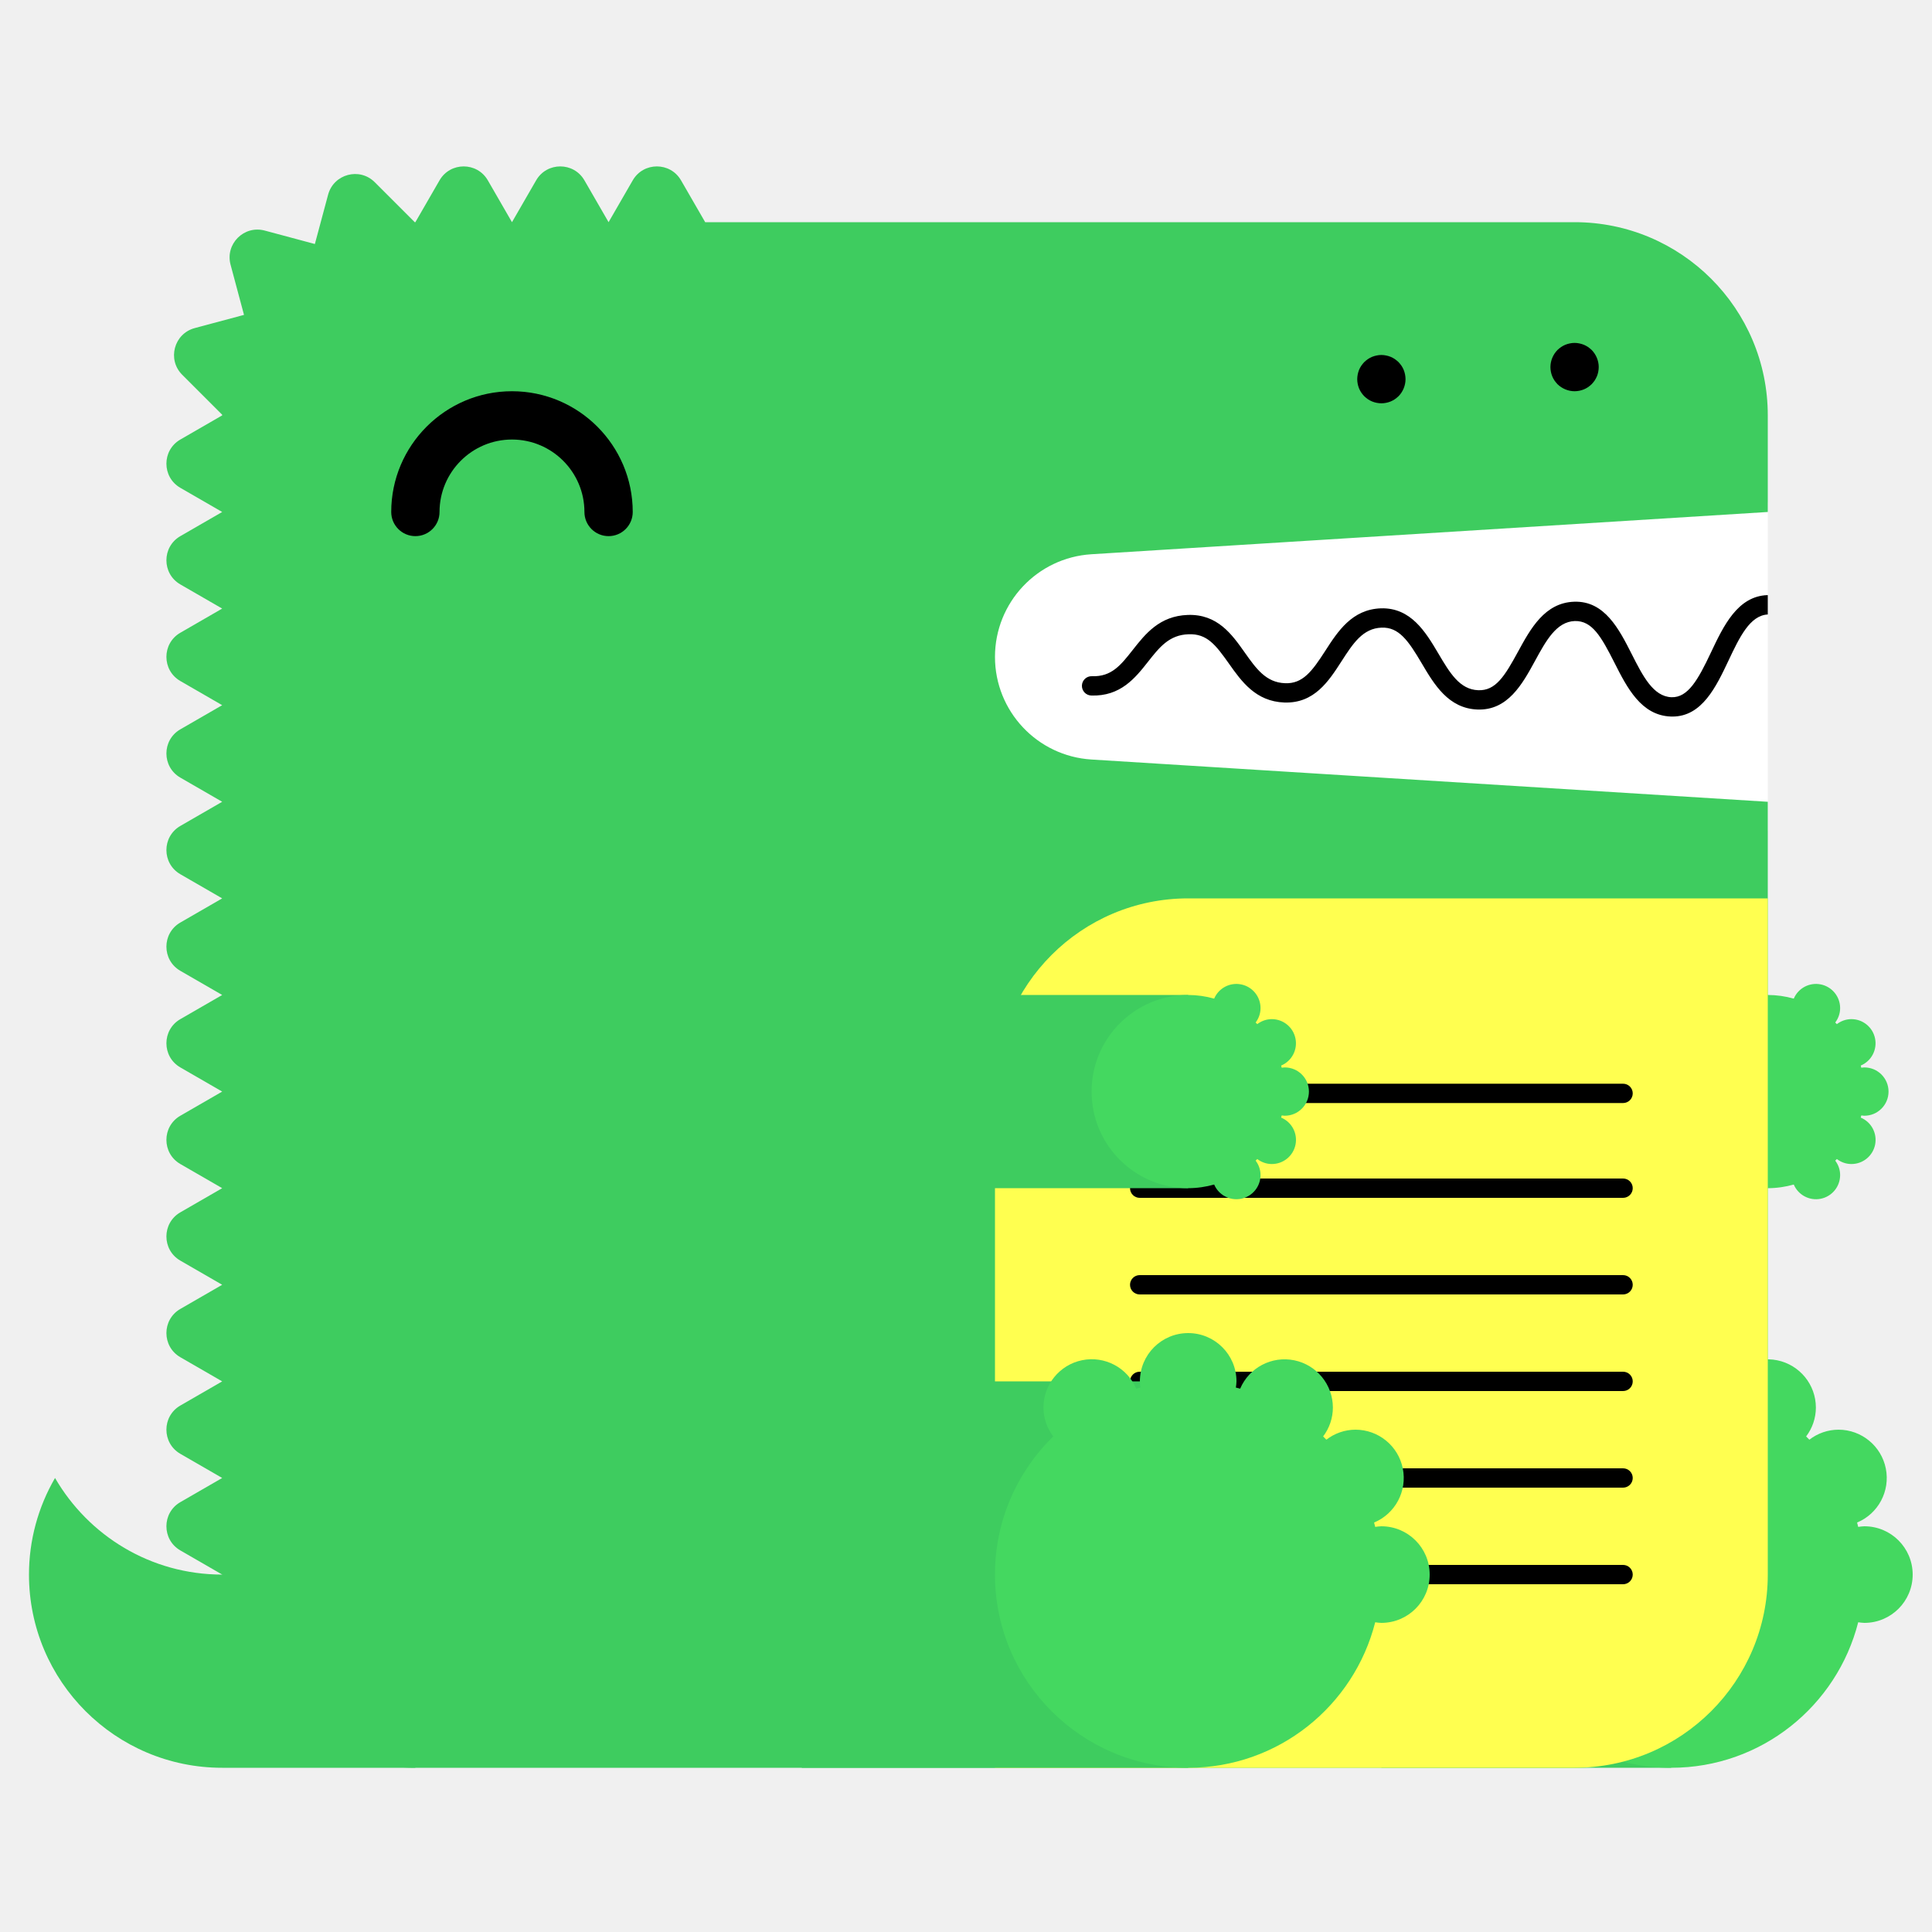
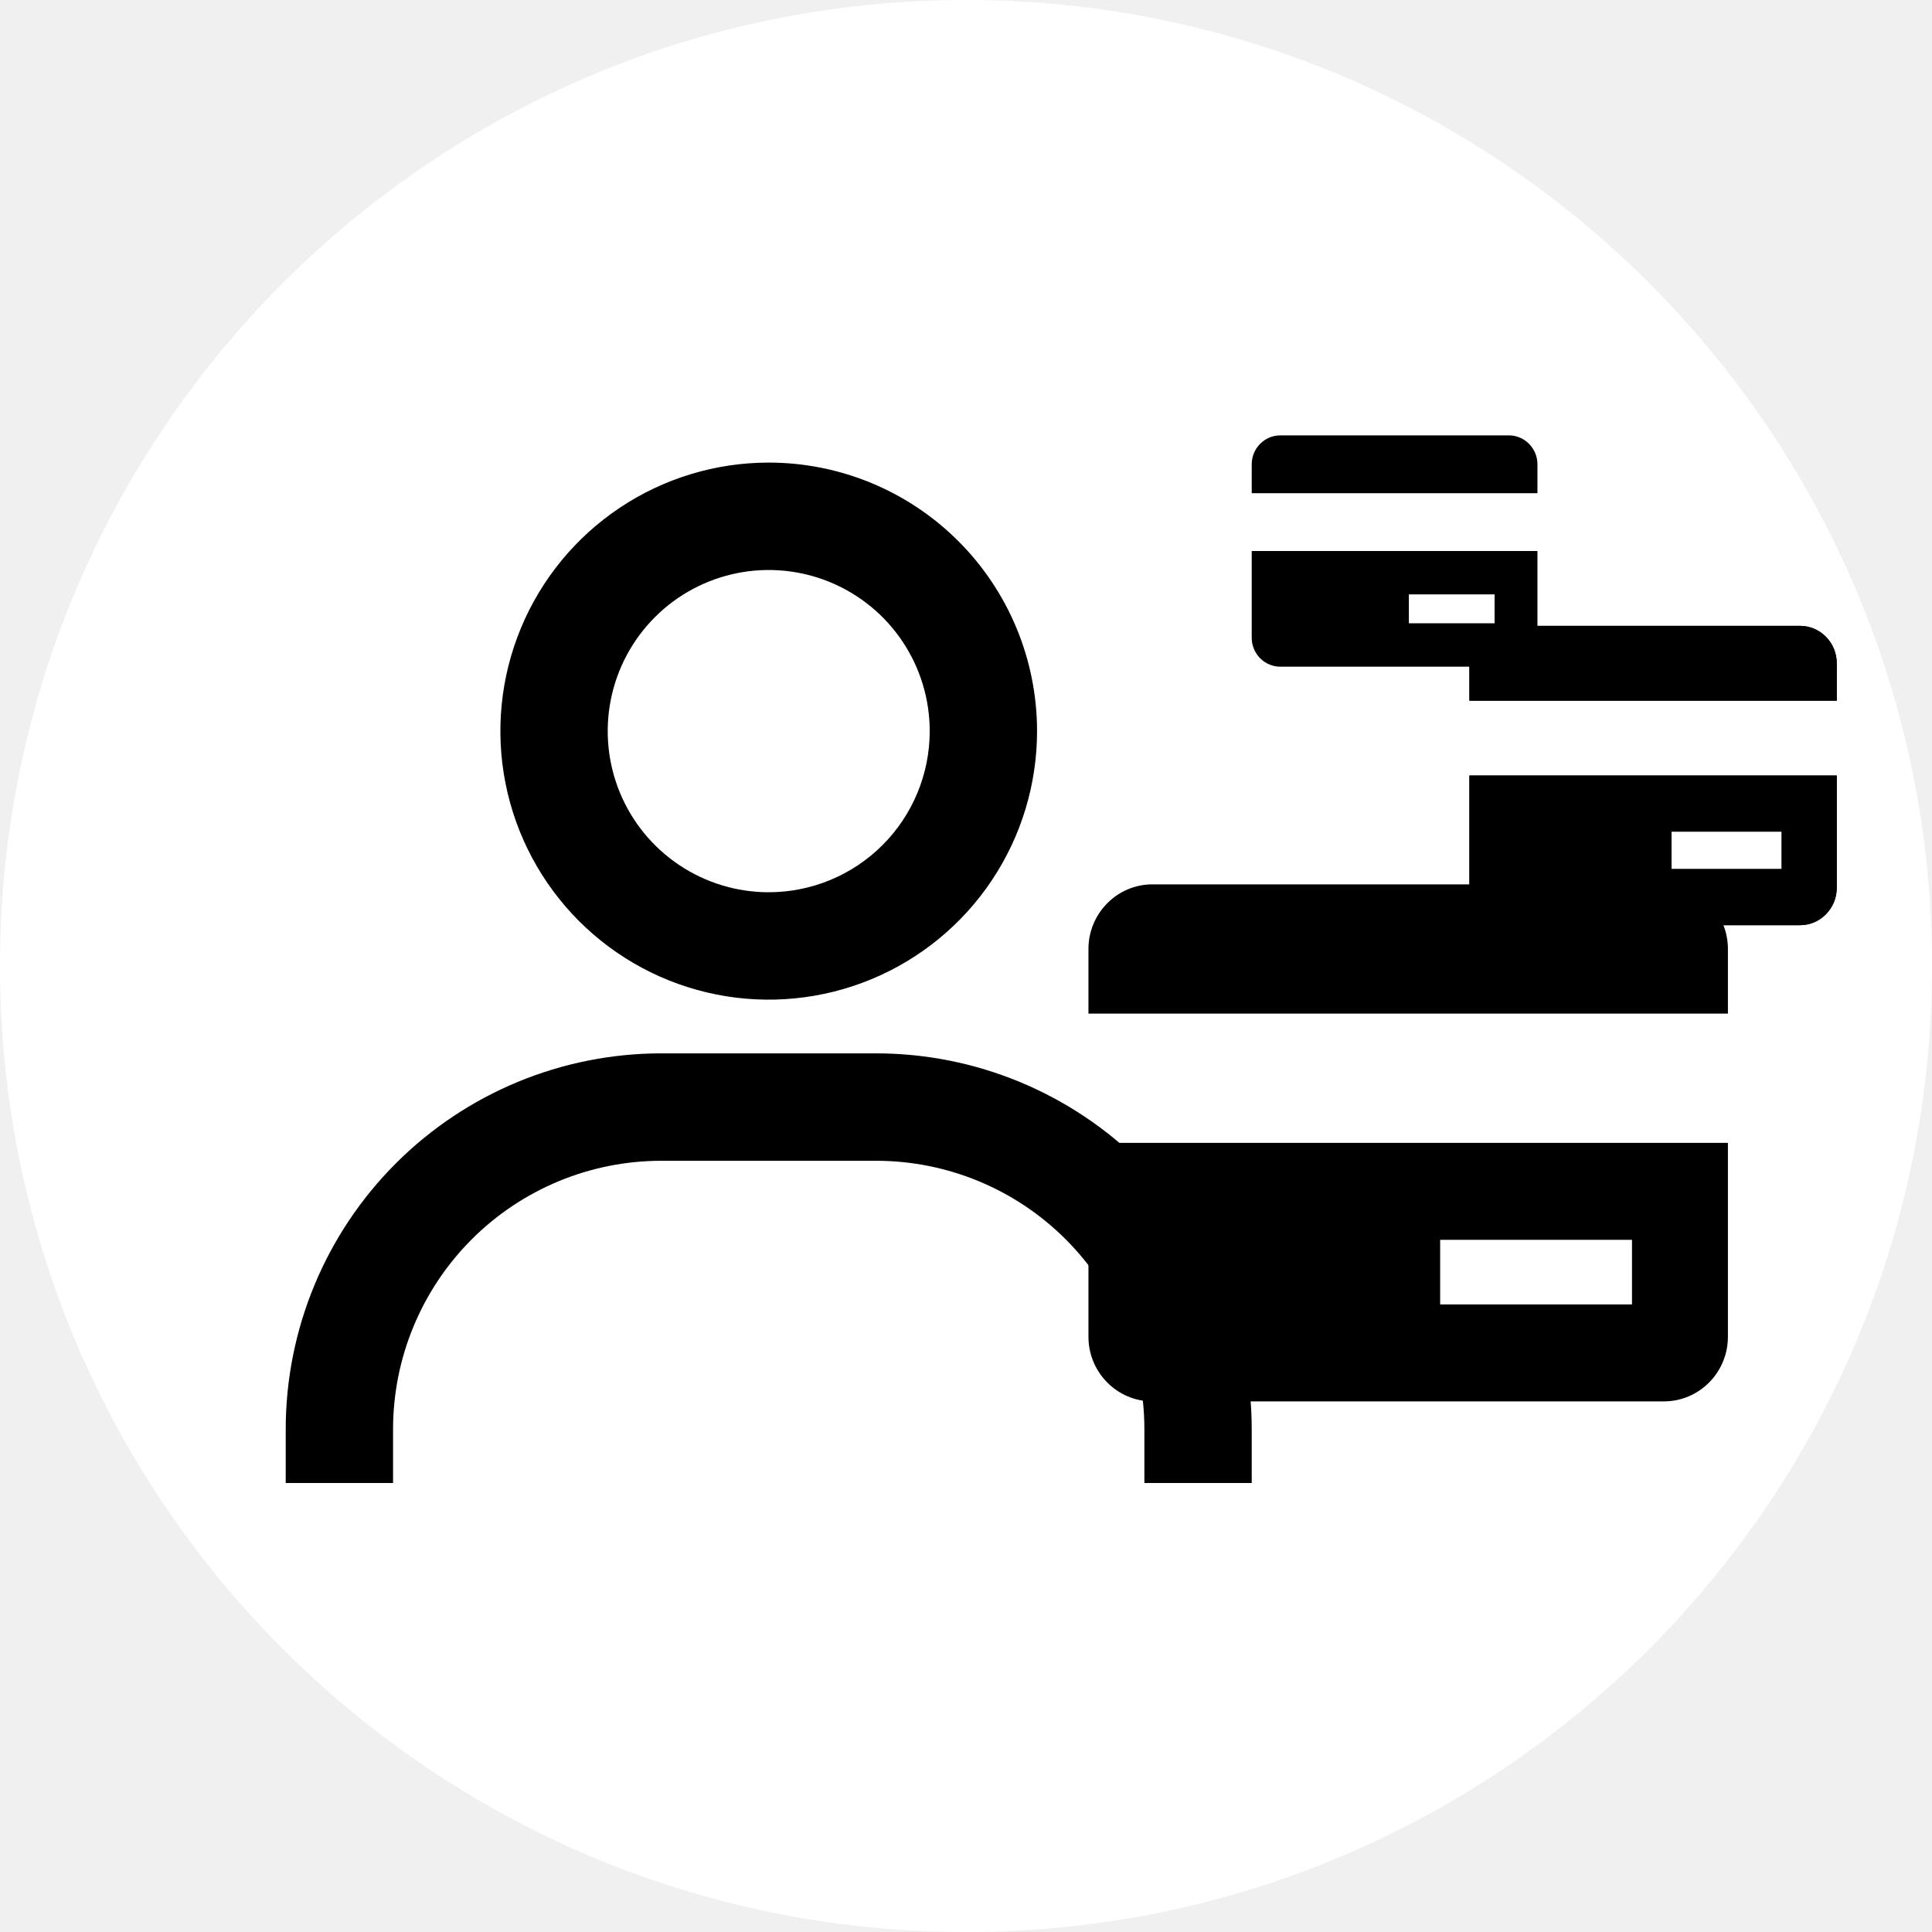
- <svg xmlns="http://www.w3.org/2000/svg" width="200" height="200" viewBox="0 0 200 200">
-   <g fill="none" fill-rule="evenodd">
-     <path fill="#FFF" d="M99 52h84v34H99z" />
-     <path d="M23 163c-7.398 0-13.843-4.027-17.303-10A19.886 19.886 0 0 0 3 163c0 11.046 8.954 20 20 20h20v-20H23z" fill="#3ECC5F" />
-     <path d="M112.98 57.376L183 53V43c0-11.046-8.954-20-20-20H73l-2.5-4.33c-1.112-1.925-3.889-1.925-5 0L63 23l-2.5-4.33c-1.111-1.925-3.889-1.925-5 0L53 23l-2.5-4.33c-1.111-1.925-3.889-1.925-5 0L43 23c-.022 0-.042.003-.065.003l-4.142-4.141c-1.57-1.571-4.252-.853-4.828 1.294l-1.369 5.104-5.192-1.392c-2.148-.575-4.111 1.389-3.535 3.536l1.39 5.193-5.102 1.367c-2.148.576-2.867 3.259-1.296 4.83l4.142 4.142c0 .021-.003.042-.003.064l-4.33 2.5c-1.925 1.111-1.925 3.889 0 5L23 53l-4.33 2.5c-1.925 1.111-1.925 3.889 0 5L23 63l-4.33 2.5c-1.925 1.111-1.925 3.889 0 5L23 73l-4.33 2.5c-1.925 1.111-1.925 3.889 0 5L23 83l-4.33 2.5c-1.925 1.111-1.925 3.889 0 5L23 93l-4.33 2.5c-1.925 1.111-1.925 3.889 0 5L23 103l-4.33 2.5c-1.925 1.111-1.925 3.889 0 5L23 113l-4.33 2.5c-1.925 1.111-1.925 3.889 0 5L23 123l-4.33 2.5c-1.925 1.111-1.925 3.889 0 5L23 133l-4.33 2.5c-1.925 1.111-1.925 3.889 0 5L23 143l-4.33 2.5c-1.925 1.111-1.925 3.889 0 5L23 153l-4.33 2.5c-1.925 1.111-1.925 3.889 0 5L23 163c0 11.046 8.954 20 20 20h120c11.046 0 20-8.954 20-20V83l-70.02-4.376A10.645 10.645 0 0 1 103 68c0-5.621 4.37-10.273 9.98-10.624" fill="#3ECC5F" />
-     <path fill="#3ECC5F" d="M143 183h30v-40h-30z" />
-     <path d="M193 158c-.219 0-.428.037-.639.064-.038-.15-.074-.301-.116-.451A5 5 0 0 0 190.32 148a4.96 4.96 0 0 0-3.016 1.036 26.531 26.531 0 0 0-.335-.336 4.955 4.955 0 0 0 1.011-2.987 5 5 0 0 0-9.599-1.959c-.148-.042-.297-.077-.445-.115.027-.211.064-.42.064-.639a5 5 0 0 0-5-5 5 5 0 0 0-5 5c0 .219.037.428.064.639-.148.038-.297.073-.445.115a4.998 4.998 0 0 0-9.599 1.959c0 1.125.384 2.151 1.011 2.987-3.717 3.632-6.031 8.693-6.031 14.3 0 11.046 8.954 20 20 20 9.339 0 17.16-6.41 19.361-15.064.211.027.42.064.639.064a5 5 0 0 0 5-5 5 5 0 0 0-5-5" fill="#44D860" />
-     <path fill="#3ECC5F" d="M153 123h30v-20h-30z" />
-     <path d="M193 115.5a2.5 2.5 0 1 0 0-5c-.109 0-.214.019-.319.032-.02-.075-.037-.15-.058-.225a2.501 2.501 0 0 0-.963-4.807c-.569 0-1.088.197-1.508.518a6.653 6.653 0 0 0-.168-.168c.314-.417.506-.931.506-1.494a2.5 2.5 0 0 0-4.8-.979A9.987 9.987 0 0 0 183 103c-5.522 0-10 4.478-10 10s4.478 10 10 10c.934 0 1.833-.138 2.69-.377a2.5 2.5 0 0 0 4.8-.979c0-.563-.192-1.077-.506-1.494.057-.055.113-.111.168-.168.42.321.939.518 1.508.518a2.5 2.5 0 0 0 .963-4.807c.021-.074.038-.15.058-.225.105.013.21.032.319.032" fill="#44D860" />
-     <path d="M63 55.5a2.5 2.5 0 0 1-2.5-2.5c0-4.136-3.364-7.5-7.5-7.5s-7.5 3.364-7.5 7.5a2.5 2.5 0 1 1-5 0c0-6.893 5.607-12.5 12.5-12.5S65.5 46.107 65.5 53a2.5 2.5 0 0 1-2.5 2.5" fill="#000" />
-     <path d="M103 183h60c11.046 0 20-8.954 20-20V93h-60c-11.046 0-20 8.954-20 20v70z" fill="#FFFF50" />
-     <path d="M168.02 124h-50.04a1 1 0 1 1 0-2h50.04a1 1 0 1 1 0 2m0 20h-50.04a1 1 0 1 1 0-2h50.04a1 1 0 1 1 0 2m0 20h-50.04a1 1 0 1 1 0-2h50.04a1 1 0 1 1 0 2m0-49.814h-50.04a1 1 0 1 1 0-2h50.04a1 1 0 1 1 0 2m0 19.814h-50.04a1 1 0 1 1 0-2h50.04a1 1 0 1 1 0 2m0 20h-50.04a1 1 0 1 1 0-2h50.04a1 1 0 1 1 0 2M183 61.611c-.012 0-.022-.006-.034-.005-3.09.105-4.552 3.196-5.842 5.923-1.346 2.85-2.387 4.703-4.093 4.647-1.889-.068-2.969-2.202-4.113-4.46-1.314-2.594-2.814-5.536-5.963-5.426-3.046.104-4.513 2.794-5.807 5.167-1.377 2.528-2.314 4.065-4.121 3.994-1.927-.07-2.951-1.805-4.136-3.813-1.321-2.236-2.848-4.75-5.936-4.664-2.994.103-4.465 2.385-5.763 4.4-1.373 2.13-2.335 3.428-4.165 3.351-1.973-.07-2.992-1.51-4.171-3.177-1.324-1.873-2.816-3.993-5.895-3.89-2.928.1-4.399 1.97-5.696 3.618-1.232 1.564-2.194 2.802-4.229 2.724a1 1 0 0 0-.072 2c3.017.101 4.545-1.8 5.872-3.487 1.177-1.496 2.193-2.787 4.193-2.855 1.926-.082 2.829 1.115 4.195 3.045 1.297 1.834 2.769 3.914 5.731 4.021 3.103.104 4.596-2.215 5.918-4.267 1.182-1.834 2.202-3.417 4.15-3.484 1.793-.067 2.769 1.35 4.145 3.681 1.297 2.197 2.766 4.686 5.787 4.796 3.125.108 4.634-2.62 5.949-5.035 1.139-2.088 2.214-4.06 4.119-4.126 1.793-.042 2.728 1.595 4.111 4.33 1.292 2.553 2.757 5.445 5.825 5.556l.169.003c3.064 0 4.518-3.075 5.805-5.794 1.139-2.41 2.217-4.68 4.067-4.773v-2z" fill="#000" />
-     <path fill="#3ECC5F" d="M83 183h40v-40H83z" />
-     <path d="M143 158c-.219 0-.428.037-.639.064-.038-.15-.074-.301-.116-.451A5 5 0 0 0 140.32 148a4.96 4.96 0 0 0-3.016 1.036 26.531 26.531 0 0 0-.335-.336 4.955 4.955 0 0 0 1.011-2.987 5 5 0 0 0-9.599-1.959c-.148-.042-.297-.077-.445-.115.027-.211.064-.42.064-.639a5 5 0 0 0-5-5 5 5 0 0 0-5 5c0 .219.037.428.064.639-.148.038-.297.073-.445.115a4.998 4.998 0 0 0-9.599 1.959c0 1.125.384 2.151 1.011 2.987-3.717 3.632-6.031 8.693-6.031 14.3 0 11.046 8.954 20 20 20 9.339 0 17.16-6.41 19.361-15.064.211.027.42.064.639.064a5 5 0 0 0 5-5 5 5 0 0 0-5-5" fill="#44D860" />
-     <path fill="#3ECC5F" d="M83 123h40v-20H83z" />
-     <path d="M133 115.5a2.5 2.5 0 1 0 0-5c-.109 0-.214.019-.319.032-.02-.075-.037-.15-.058-.225a2.501 2.501 0 0 0-.963-4.807c-.569 0-1.088.197-1.508.518a6.653 6.653 0 0 0-.168-.168c.314-.417.506-.931.506-1.494a2.5 2.5 0 0 0-4.8-.979A9.987 9.987 0 0 0 123 103c-5.522 0-10 4.478-10 10s4.478 10 10 10c.934 0 1.833-.138 2.69-.377a2.5 2.5 0 0 0 4.8-.979c0-.563-.192-1.077-.506-1.494.057-.055.113-.111.168-.168.42.321.939.518 1.508.518a2.5 2.5 0 0 0 .963-4.807c.021-.074.038-.15.058-.225.105.013.21.032.319.032" fill="#44D860" />
-     <path d="M143 41.75c-.16 0-.33-.02-.49-.05a2.52 2.52 0 0 1-.47-.14c-.15-.06-.29-.14-.431-.23-.13-.09-.259-.2-.38-.31-.109-.12-.219-.24-.309-.38s-.17-.28-.231-.43a2.619 2.619 0 0 1-.189-.96c0-.16.02-.33.05-.49.03-.16.08-.31.139-.47.061-.15.141-.29.231-.43.09-.13.2-.26.309-.38.121-.11.25-.22.38-.31.141-.09.281-.17.431-.23.149-.06.31-.11.47-.14.32-.07.65-.07.98 0 .159.03.32.08.47.14.149.06.29.14.43.23.13.09.259.2.38.31.11.12.22.25.31.38.09.14.17.28.23.43.06.16.11.31.14.47.029.16.05.33.05.49 0 .66-.271 1.31-.73 1.77-.121.11-.25.22-.38.31-.14.09-.281.17-.43.23a2.565 2.565 0 0 1-.96.19m20-1.25c-.66 0-1.3-.27-1.771-.73a3.802 3.802 0 0 1-.309-.38c-.09-.14-.17-.28-.231-.43a2.619 2.619 0 0 1-.189-.96c0-.66.27-1.3.729-1.77.121-.11.25-.22.38-.31.141-.09.281-.17.431-.23.149-.06.31-.11.47-.14.32-.07.66-.07.98 0 .159.03.32.08.47.14.149.06.29.14.43.23.13.09.259.2.38.31.459.47.73 1.11.73 1.77 0 .16-.021.33-.05.49-.03.16-.08.32-.14.47-.07.15-.14.29-.23.43-.09.13-.2.26-.31.38-.121.11-.25.22-.38.31-.14.09-.281.17-.43.23a2.565 2.565 0 0 1-.96.19" fill="#000" />
-   </g>
+ <svg xmlns="http://www.w3.org/2000/svg" width="142" height="142" viewBox="0 0 142 142" fill="none">
+   <rect width="142" height="142" rx="71" fill="white" />
+   <path d="M56.5 34C52.599 34 48.786 35.157 45.543 37.326C42.3 39.495 39.772 42.577 38.279 46.184C36.786 49.79 36.396 53.759 37.157 57.587C37.918 61.416 39.796 64.933 42.554 67.693C45.312 70.453 48.827 72.333 52.652 73.094C56.478 73.856 60.444 73.465 64.047 71.971C67.651 70.478 70.731 67.948 72.898 64.702C75.066 61.456 76.222 57.64 76.222 53.737C76.222 48.502 74.144 43.482 70.446 39.781C66.747 36.079 61.731 34 56.5 34ZM56.5 65.579C54.16 65.579 51.872 64.884 49.926 63.583C47.98 62.282 46.463 60.432 45.567 58.269C44.672 56.105 44.437 53.724 44.894 51.427C45.351 49.129 46.478 47.019 48.133 45.363C49.788 43.707 51.896 42.579 54.191 42.122C56.487 41.665 58.866 41.9 61.028 42.796C63.191 43.693 65.039 45.21 66.339 47.158C67.639 49.105 68.333 51.395 68.333 53.737C68.333 56.878 67.087 59.89 64.867 62.111C62.648 64.331 59.638 65.579 56.5 65.579ZM92 109V105.053C92 97.724 89.091 90.696 83.913 85.514C78.735 80.332 71.712 77.421 64.389 77.421H48.611C41.288 77.421 34.265 80.332 29.087 85.514C23.909 90.696 21 97.724 21 105.053V109H28.889V105.053C28.889 99.818 30.967 94.798 34.665 91.097C38.364 87.395 43.38 85.316 48.611 85.316H64.389C69.62 85.316 74.636 87.395 78.335 91.097C82.033 94.798 84.111 99.818 84.111 105.053V109H92Z" fill="black" />
+   <path d="M84.7 65H122.3C124.892 65 127 67.13 127 69.75V74.5H80V69.75C80 67.13 82.108 65 84.7 65ZM127 98.25C127 100.87 124.892 103 122.3 103H84.7C82.108 103 80 100.87 80 98.25V84H127V98.25ZM119.95 91.125H105.85V95.875H119.95V91.125Z" fill="black" />
+   <path d="M110.7 46H132.3C133.789 46 135 47.233 135 48.75V51.5H108V48.75C108 47.233 109.211 46 110.7 46ZM135 65.25C135 66.767 133.789 68 132.3 68H110.7C109.211 68 108 66.767 108 65.25V57H135V65.25ZM130.95 61.125H122.85V63.875H130.95V61.125Z" fill="black" />
+   <path d="M110.7 46H132.3C133.789 46 135 47.233 135 48.75V51.5H108V48.75C108 47.233 109.211 46 110.7 46ZM135 65.25C135 66.767 133.789 68 132.3 68H110.7C109.211 68 108 66.767 108 65.25V57H135V65.25ZM130.95 61.125H122.85V63.875H130.95V61.125Z" fill="black" />
+   <path d="M94.1 32H110.9C112.058 32 113 32.953 113 34.125V36.25H92V34.125C92 32.953 92.942 32 94.1 32ZM113 46.875C113 48.047 112.058 49 110.9 49H94.1C92.942 49 92 48.047 92 46.875V40.5H113V46.875ZM109.85 43.688H103.55V45.812H109.85V43.688Z" fill="black" />
</svg>
